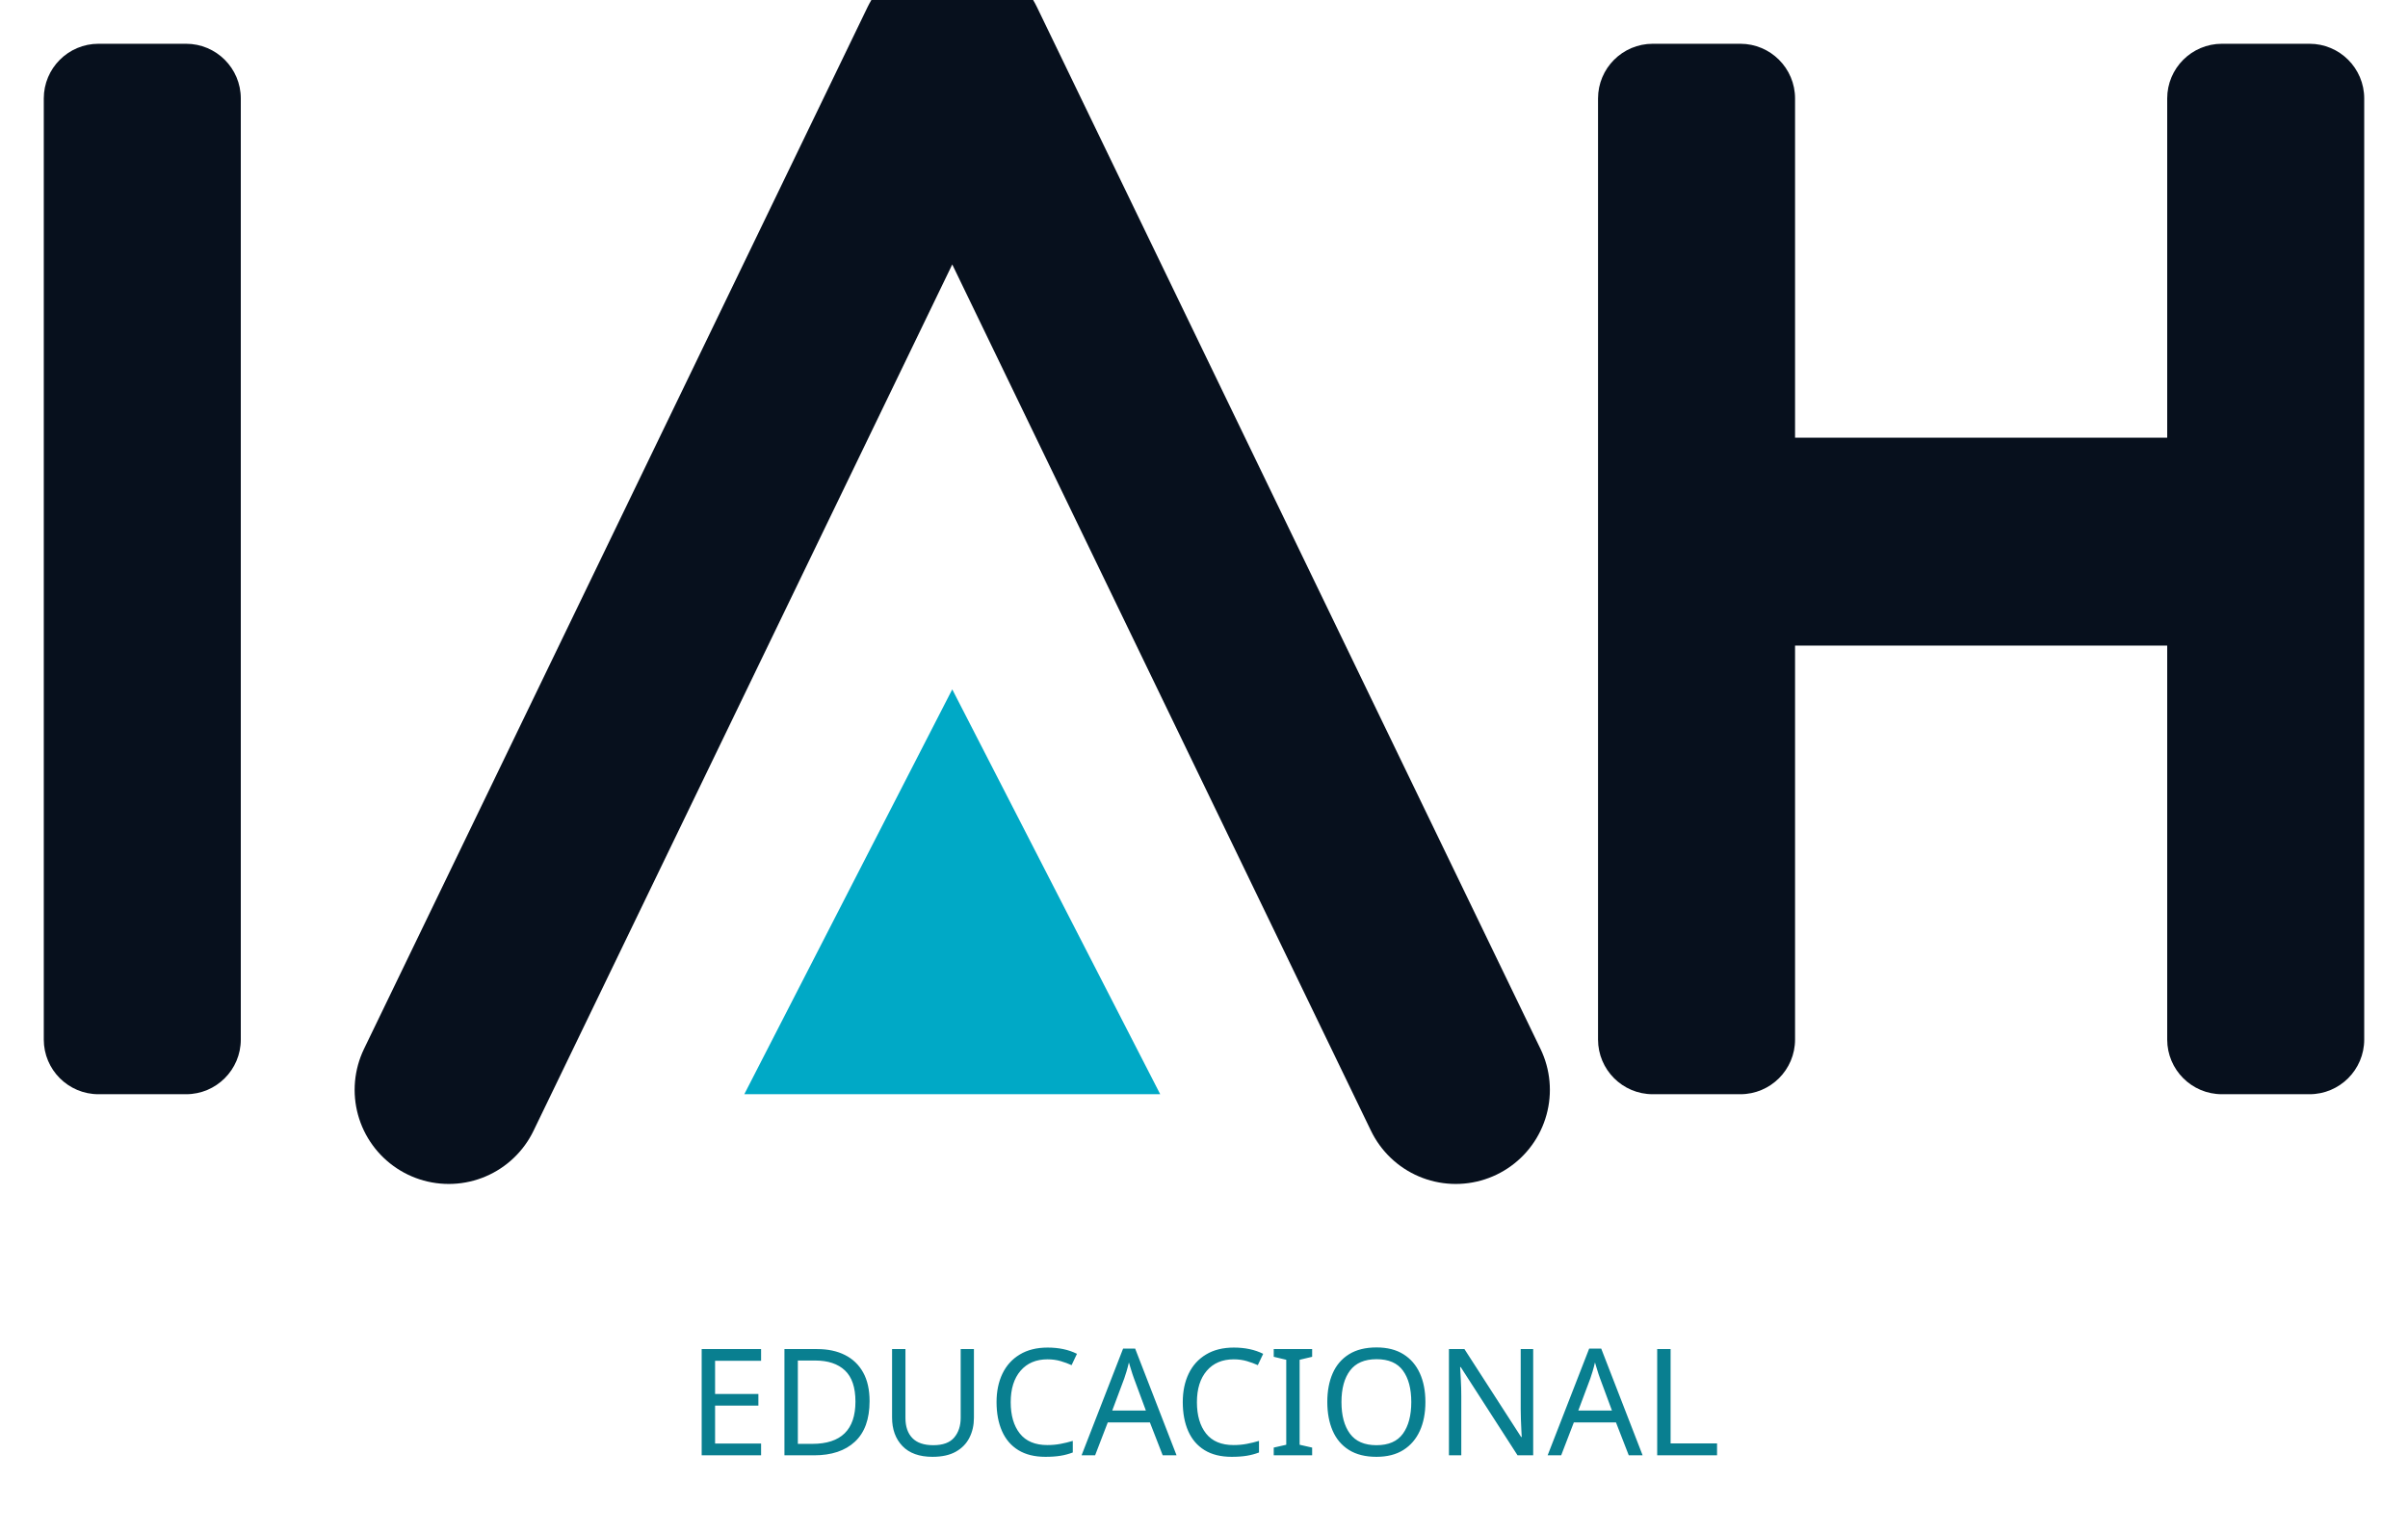
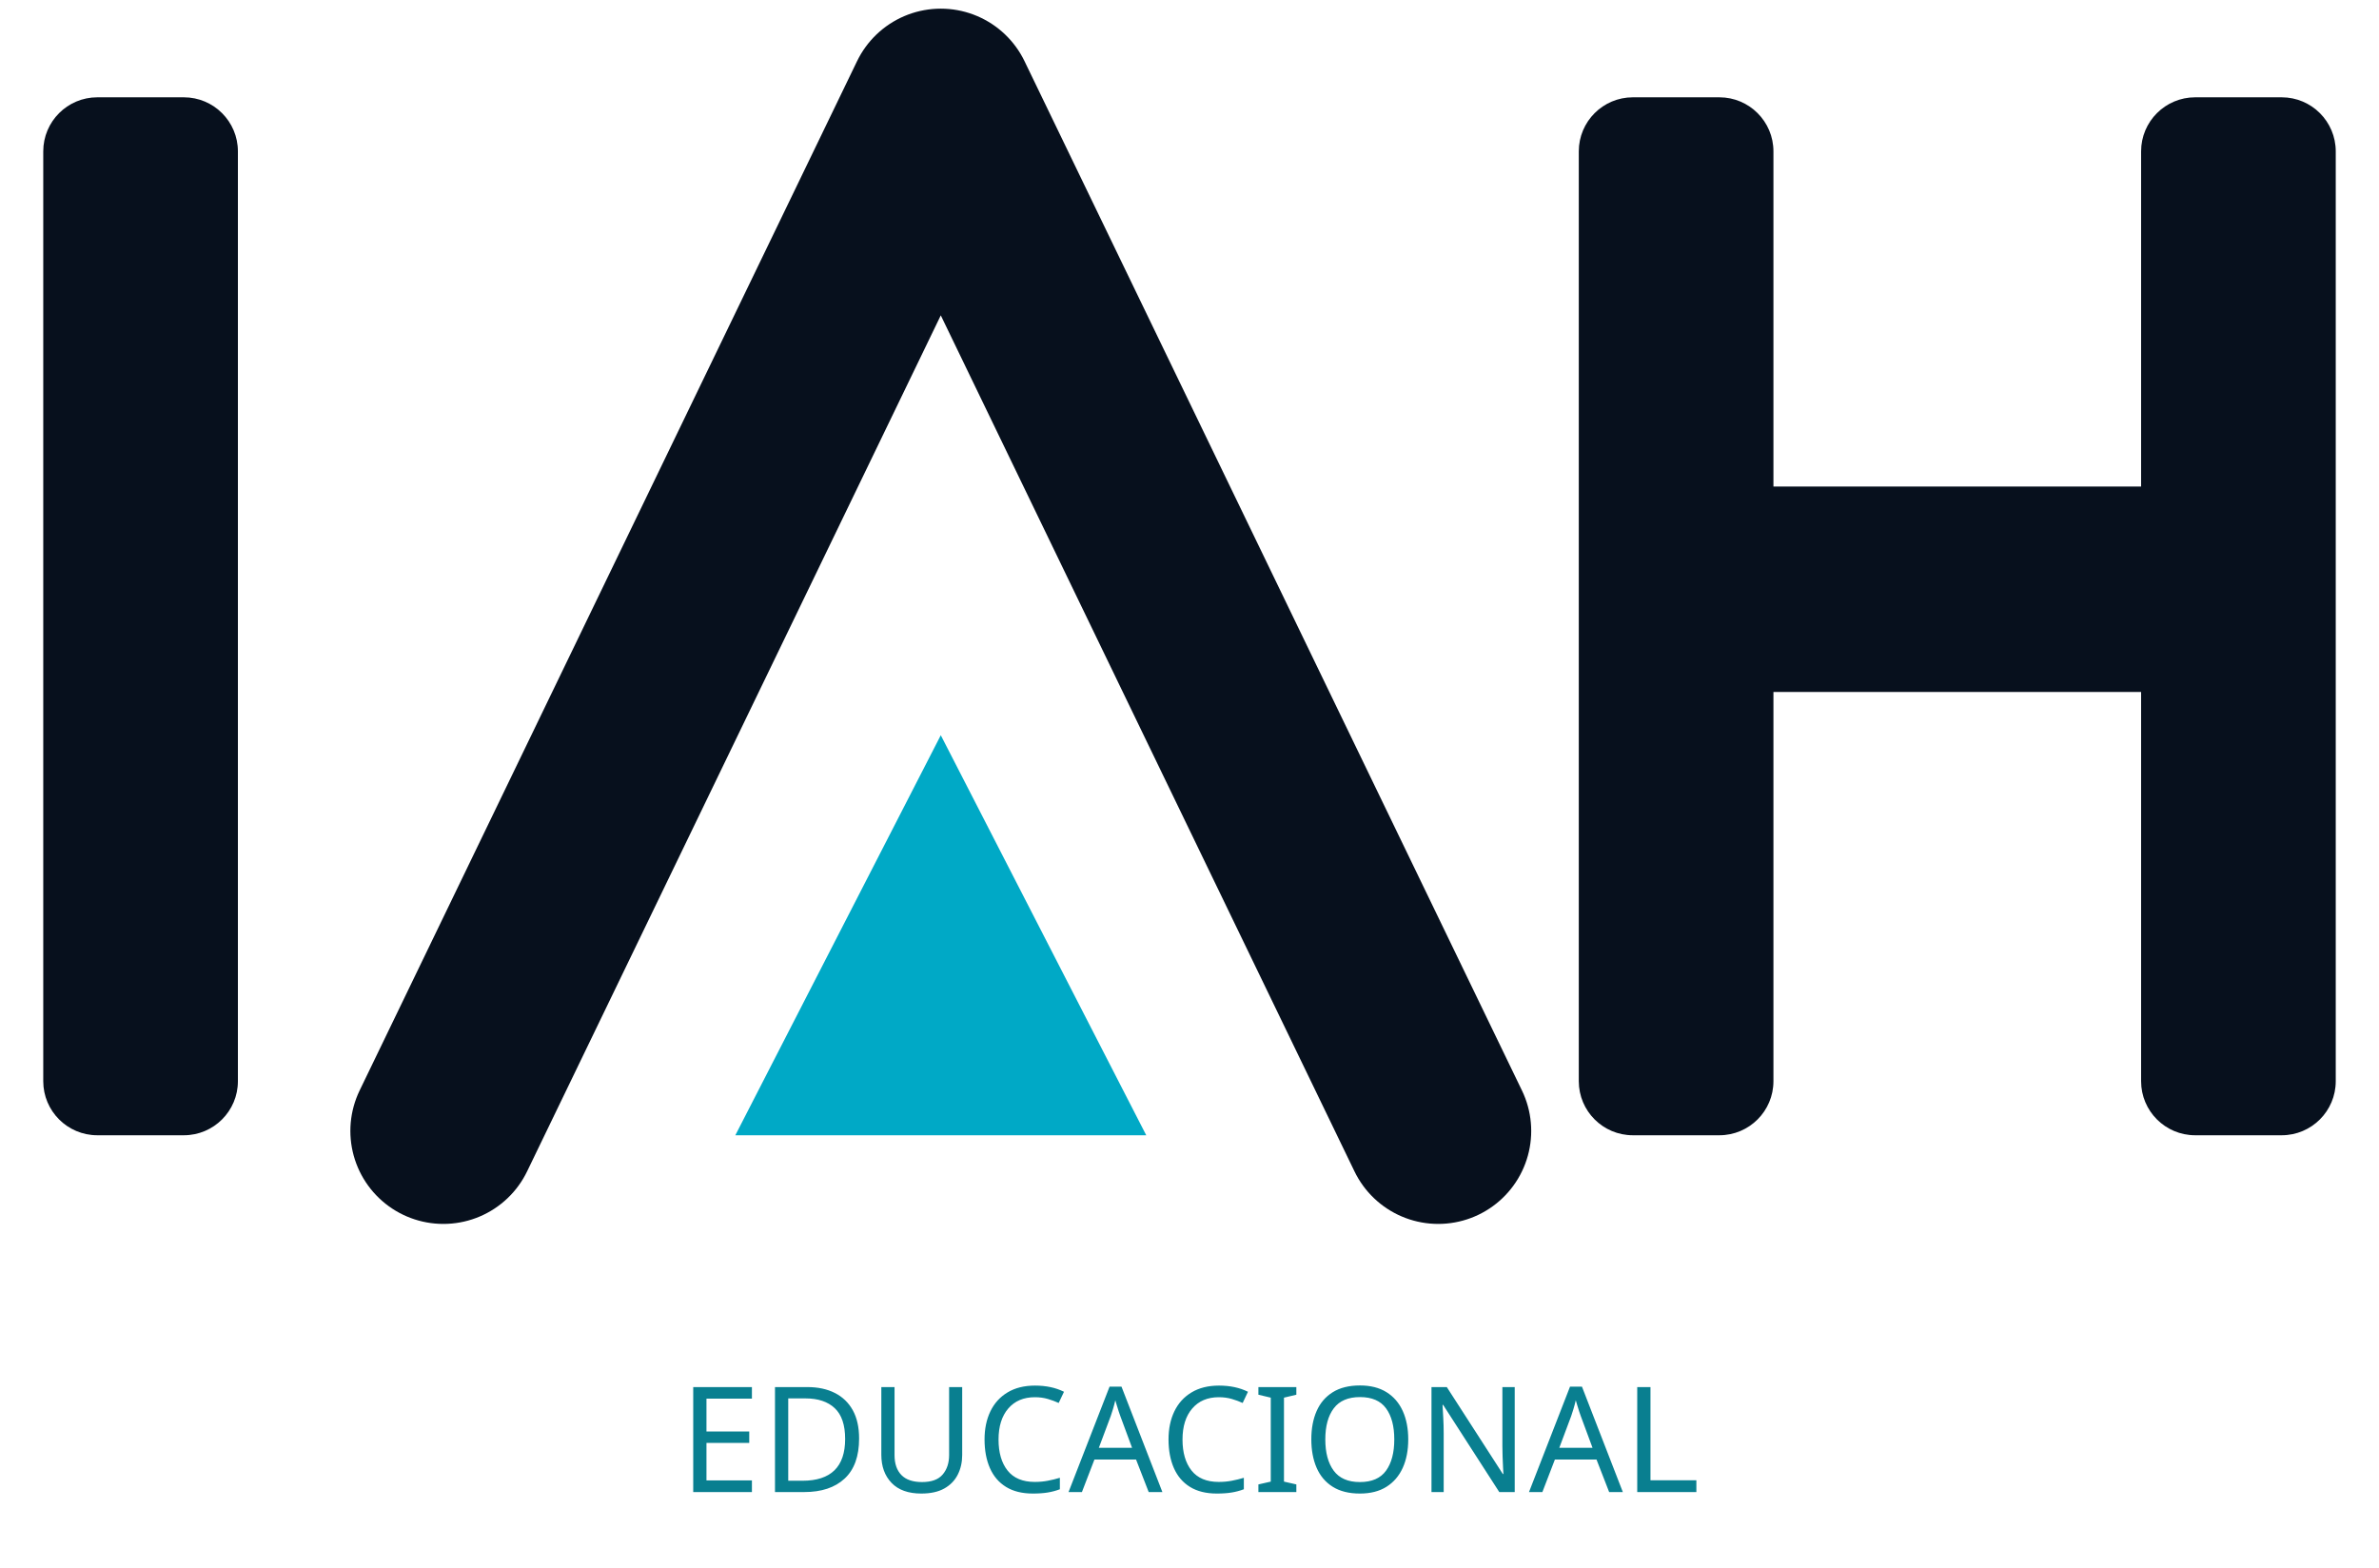
- <svg xmlns="http://www.w3.org/2000/svg" viewBox="0 0 1100 700" role="img" aria-label="IAH Educacional">
+ <svg xmlns="http://www.w3.org/2000/svg" viewBox="0 -25 1100 725" role="img" aria-label="IAH Educacional">
  <rect x="20" y="20" width="90" height="480" rx="25" fill="#07101d" />
  <path d="M435 22 L205 498 M435 22 L665 498" fill="none" stroke="#07101d" stroke-width="86" stroke-linecap="round" stroke-linejoin="round" />
  <path d="M435 315 L530 500 L340 500 Z" fill="#00a9c6" />
  <rect x="730" y="20" width="90" height="480" rx="25" fill="#07101d" />
  <rect x="990" y="20" width="90" height="480" rx="25" fill="#07101d" />
  <rect x="775" y="200" width="260" height="95" fill="#07101d" />
  <text x="550" y="665" text-anchor="middle" font-family="Geist, system-ui, sans-serif" font-size="68" font-weight="300" textLength="1060" lengthAdjust="spacing" fill="#097f90">EDUCACIONAL</text>
</svg>
